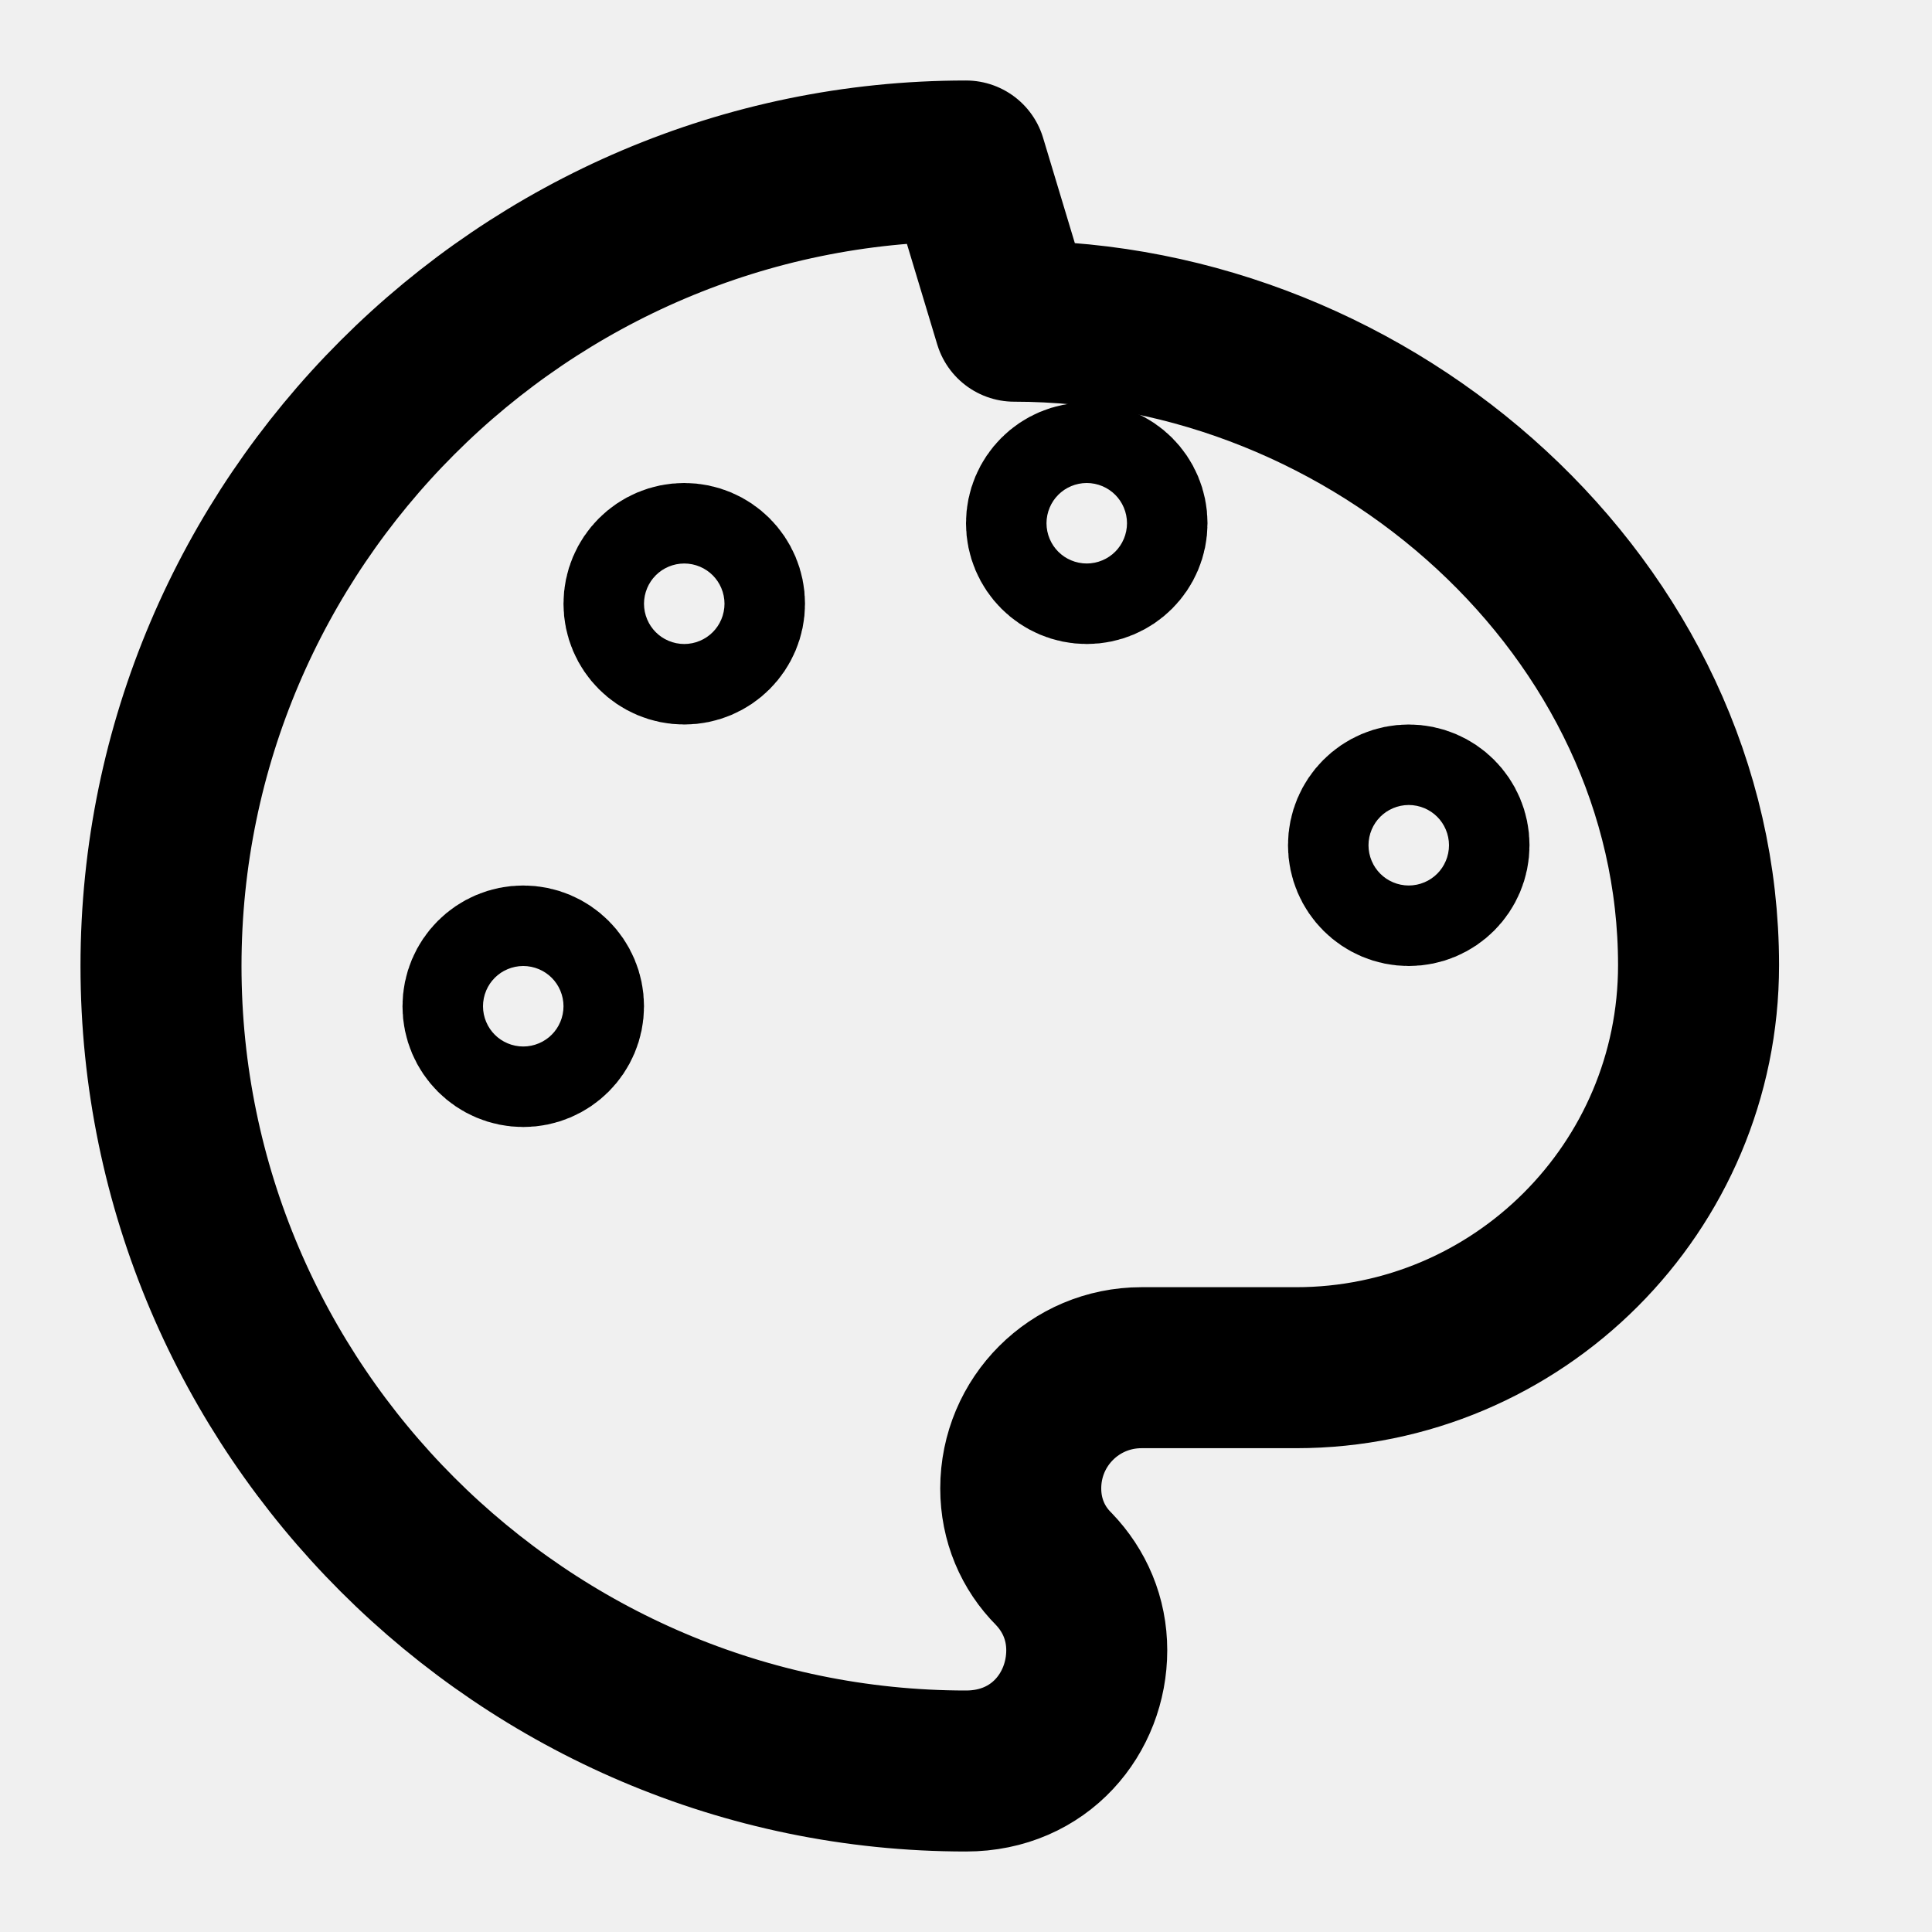
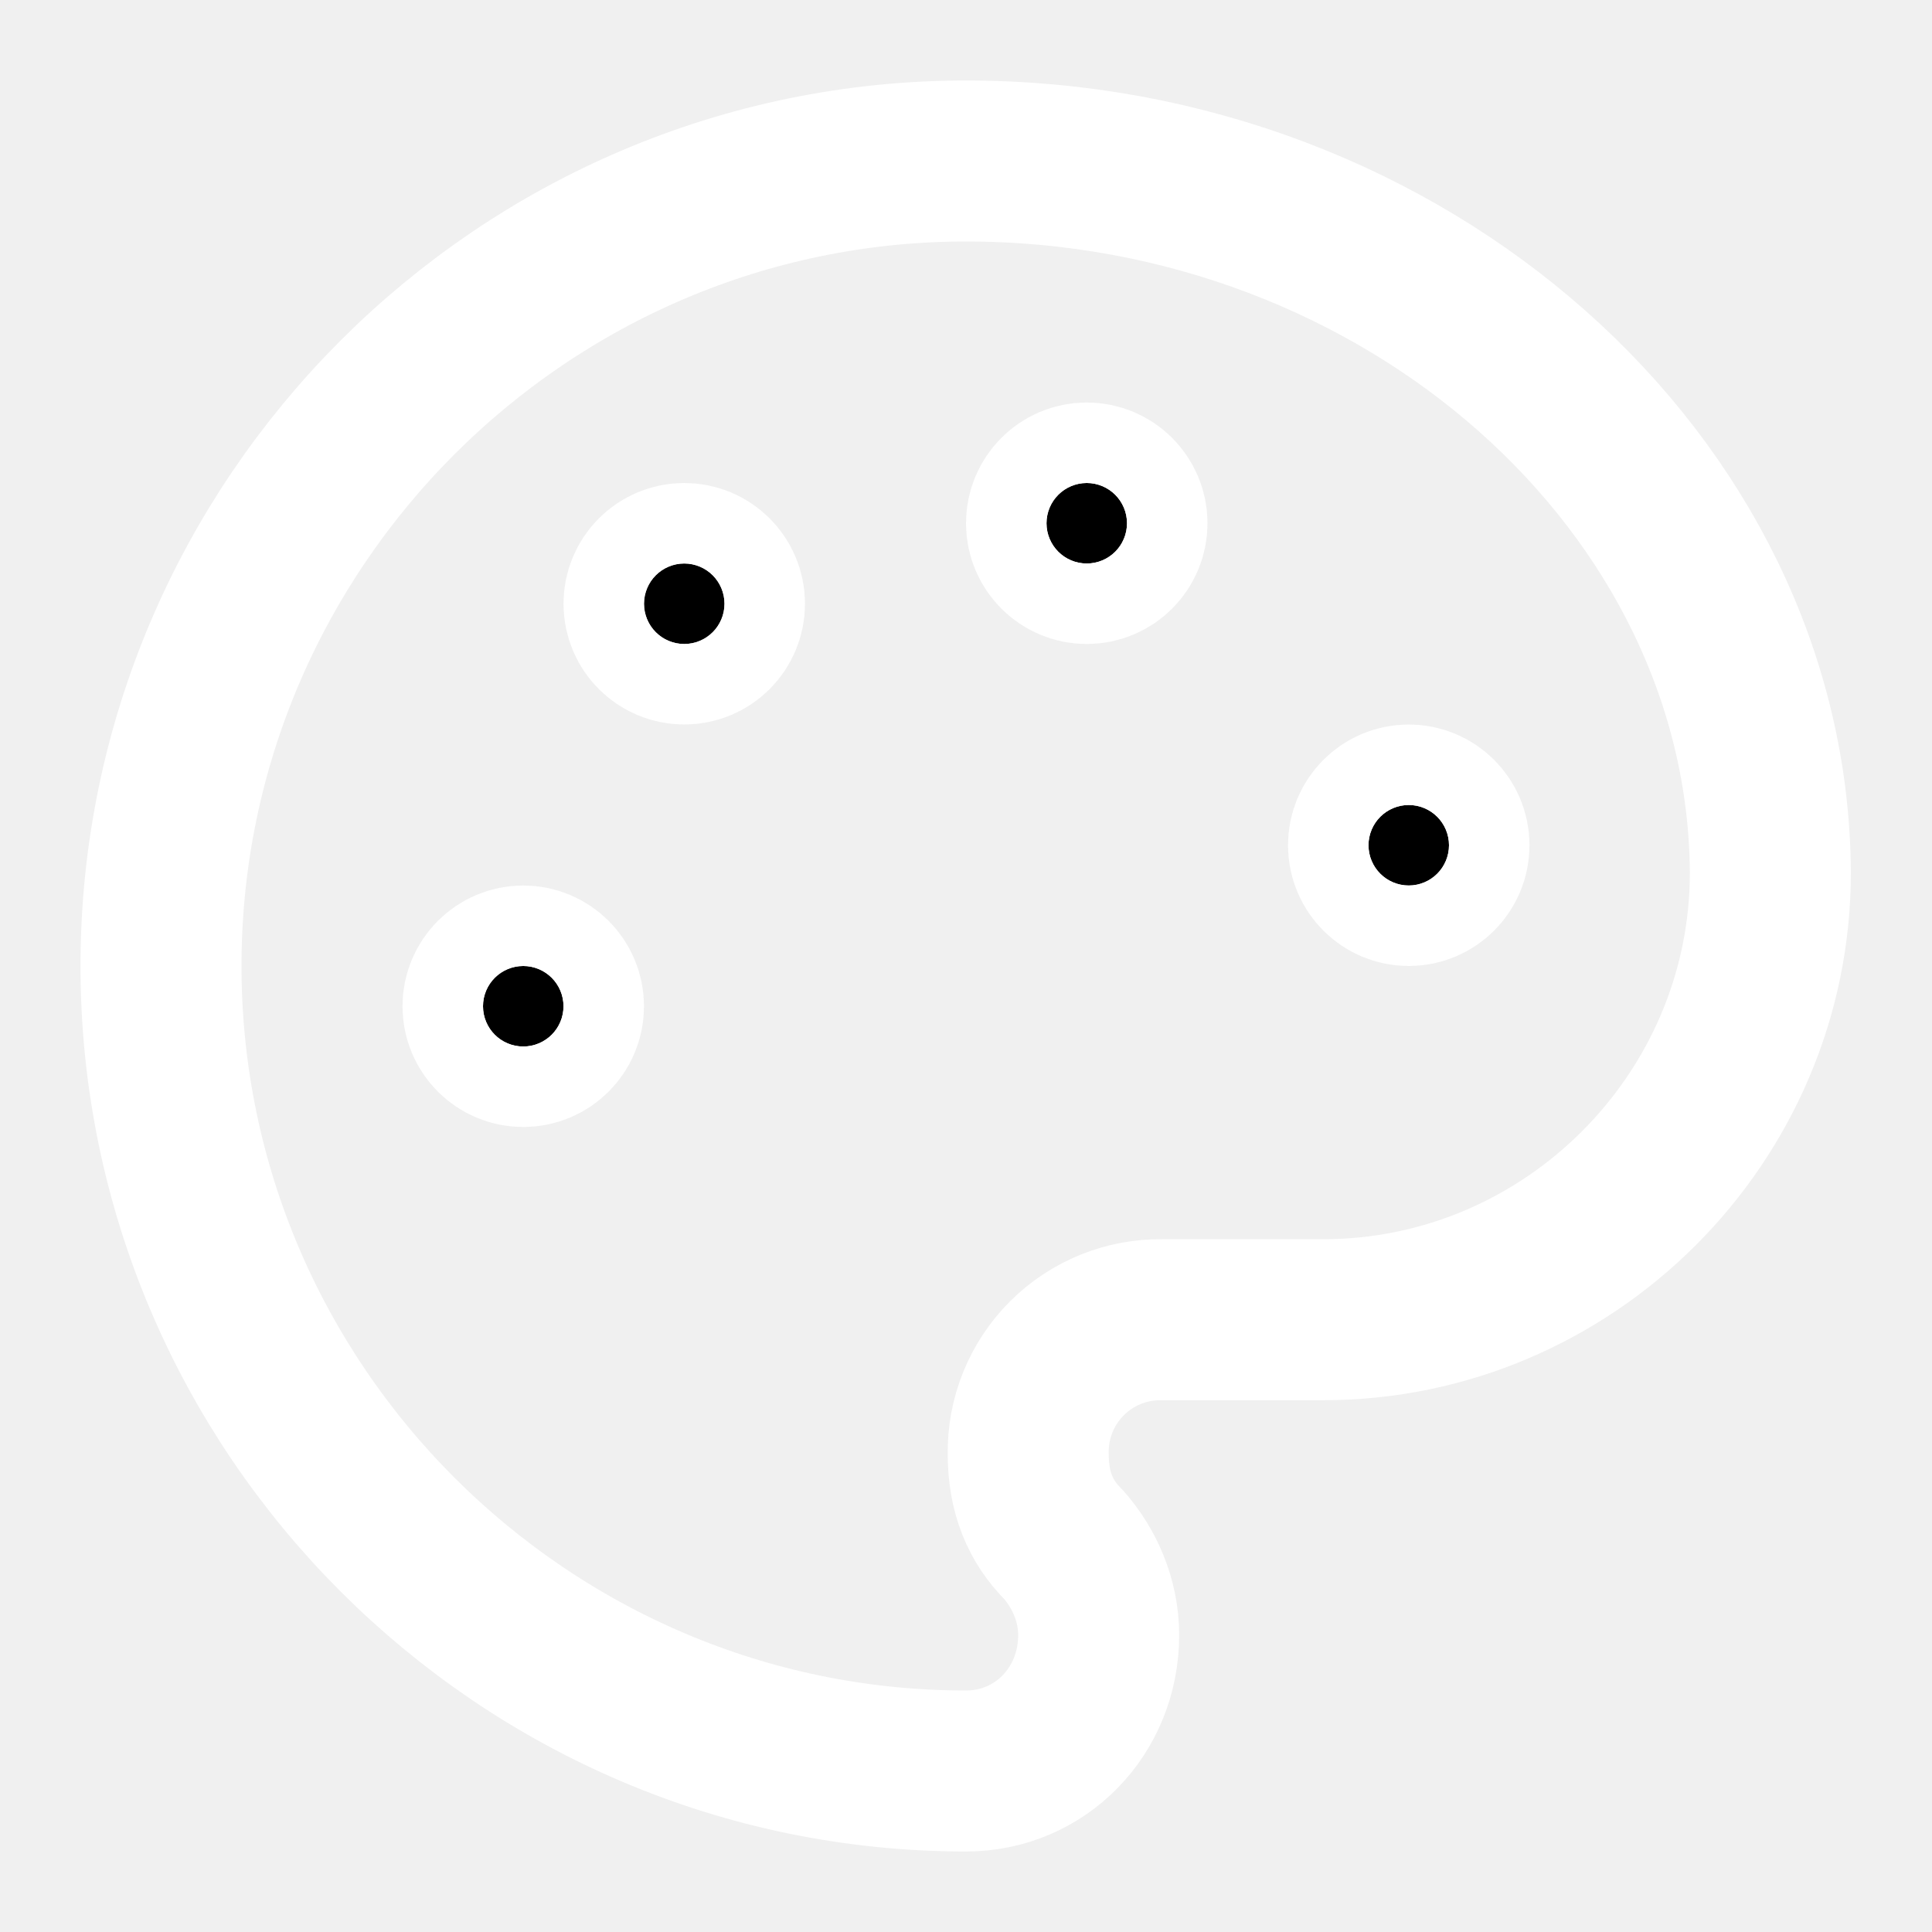
- <svg xmlns="http://www.w3.org/2000/svg" viewBox="0 0 24 24" fill="none" stroke="currentColor" stroke-width="2" stroke-linecap="round" stroke-linejoin="round">
-   <circle cx="13.5" cy="6.5" r=".5" />
-   <circle cx="17.5" cy="10.5" r=".5" />
-   <circle cx="8.5" cy="7.5" r=".5" />
-   <circle cx="6.5" cy="12.5" r=".5" />
-   <path d="M12 2C6.5 2 2 6.5 2 12s4.5 10 10 10c.92 0 1.5-.72 1.5-1.5 0-.39-.15-.74-.41-1.01-.26-.26-.41-.61-.41-1 0-.83.67-1.5 1.5-1.5h1.92c2.76 0 5-2.24 5-5 0-4.42-4.03-8-8.5-8z" />
+ <svg xmlns="http://www.w3.org/2000/svg" width="24" height="24" viewBox="0 0 24 24" fill="none" stroke="white" stroke-width="2" stroke-linecap="round" stroke-linejoin="round" class="lucide lucide-palette">
+   <circle cx="13.5" cy="6.5" r=".5" fill="currentColor" />
+   <circle cx="17.5" cy="10.5" r=".5" fill="currentColor" />
+   <circle cx="8.5" cy="7.5" r=".5" fill="currentColor" />
+   <circle cx="6.5" cy="12.5" r=".5" fill="currentColor" />
+   <path d="M12 2C6.5 2 2 6.5 2 12s4.5 10 10 10c.926 0 1.648-.746 1.648-1.688 0-.437-.18-.835-.437-1.125-.29-.289-.438-.652-.438-1.125a1.64 1.64 0 0 1 1.668-1.668h1.996c3.051 0 5.555-2.503 5.555-5.554C21.965 6.012 17.461 2 12 2z" />
</svg>
